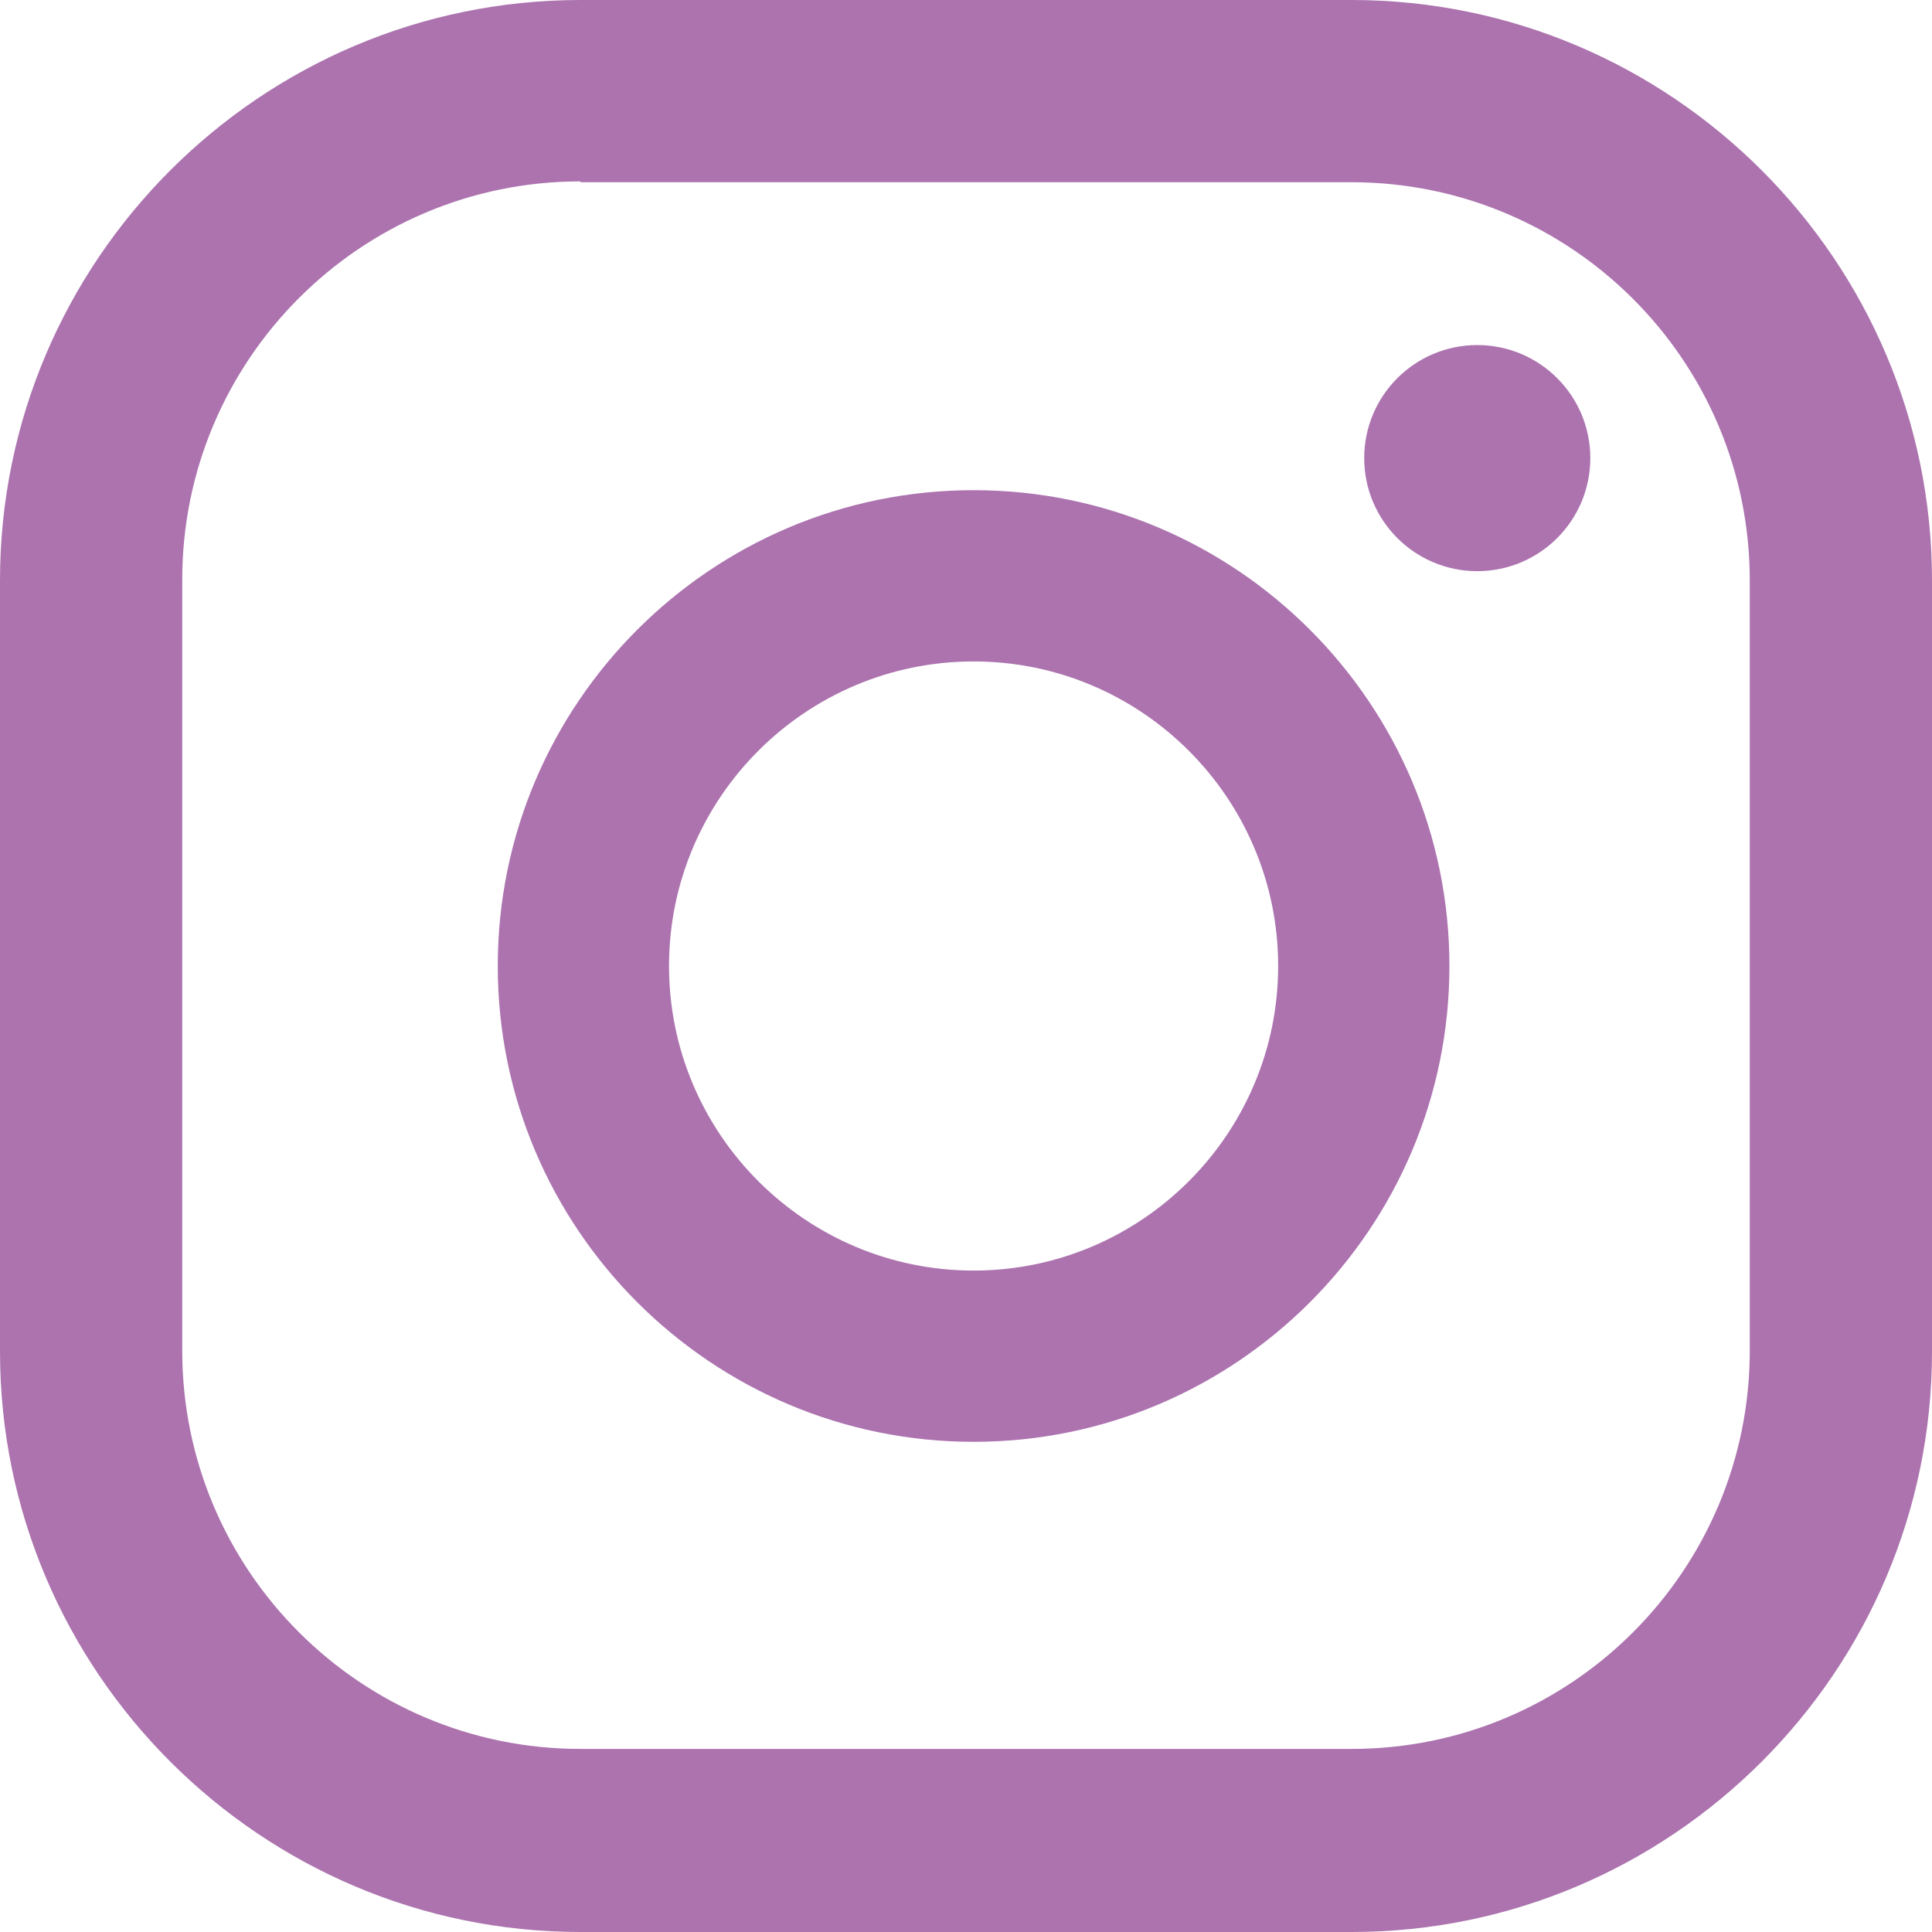
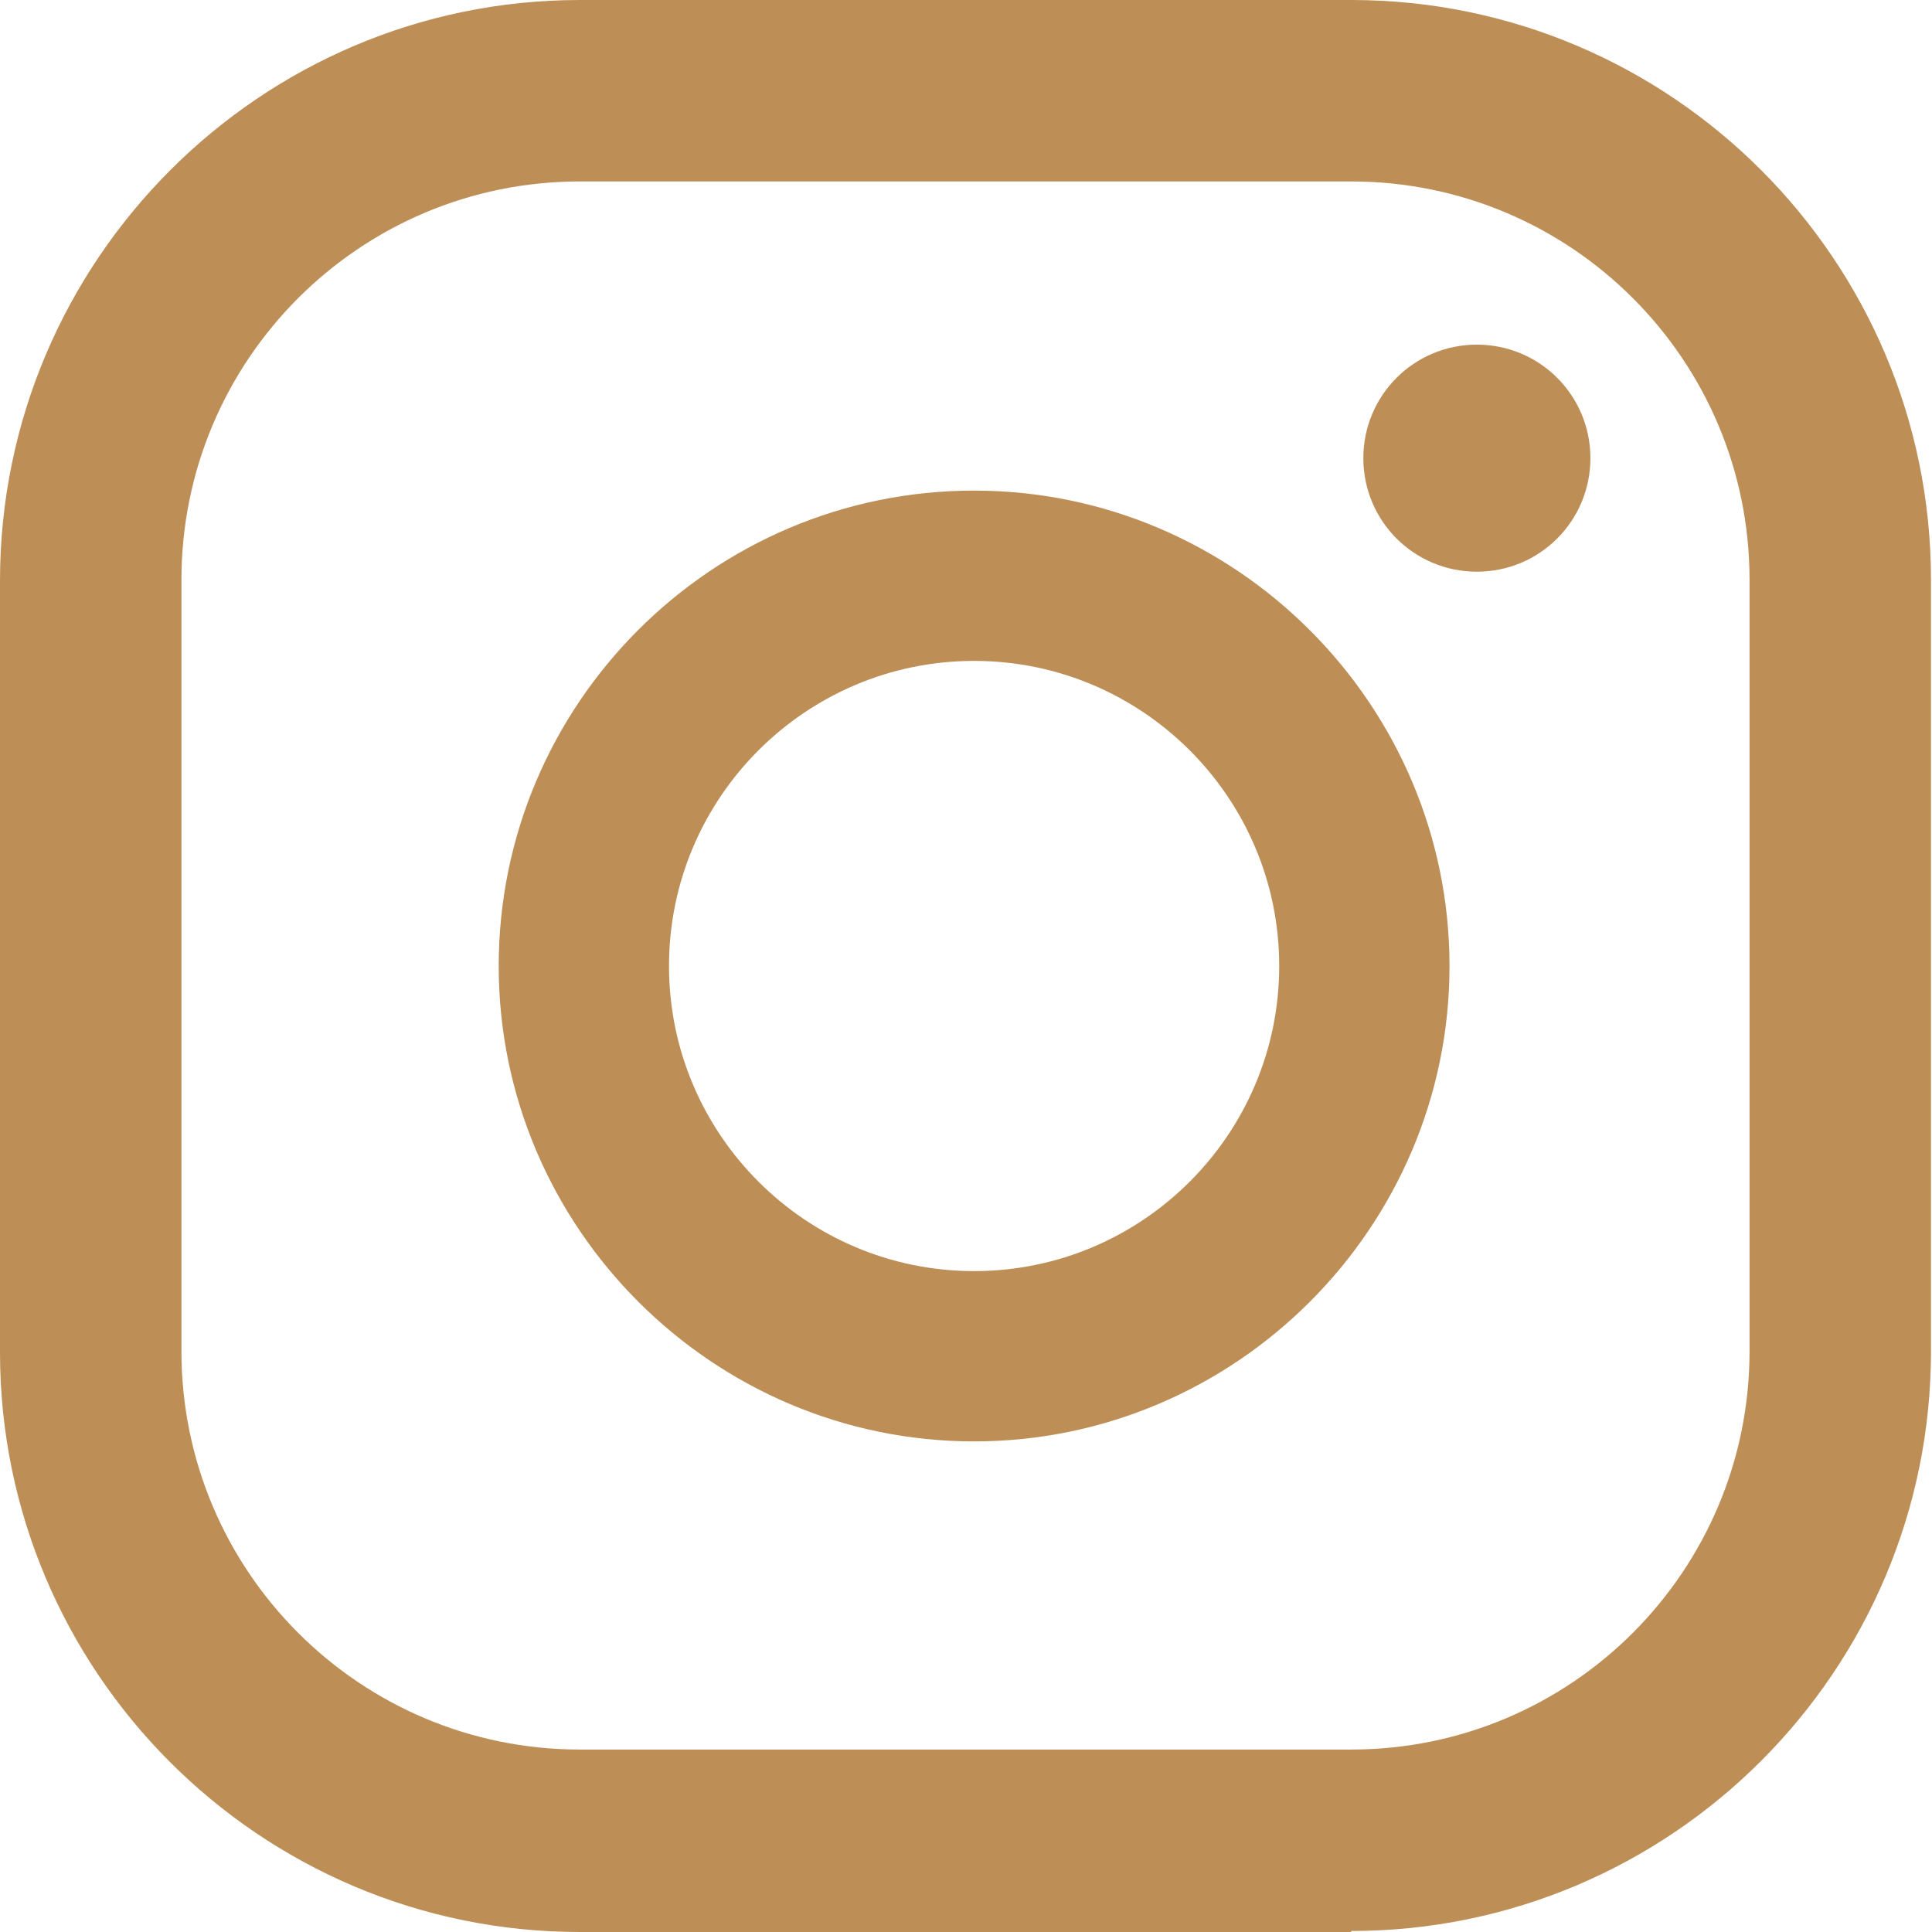
- <svg xmlns="http://www.w3.org/2000/svg" id="_Слой_2" data-name="Слой 2" viewBox="0 0 22.9 22.9">
+ <svg xmlns="http://www.w3.org/2000/svg" id="_Слой_2" data-name="Слой 2" viewBox="0 0 19.06 19.06">
  <defs>
    <style>
      .cls-1 {
-         fill: #ac73af;
+         fill: #be8e57;
      }
    </style>
  </defs>
  <g id="_Слой_1-2" data-name="Слой 1">
    <g>
-       <path class="cls-1" d="M17.51,4.09c-.74,0-1.34.6-1.34,1.34s.6,1.34,1.34,1.34,1.34-.6,1.34-1.34-.6-1.34-1.34-1.34Z" />
-       <path class="cls-1" d="M11.54,5.81c-3.11,0-5.64,2.53-5.64,5.64s2.53,5.64,5.64,5.64,5.64-2.53,5.64-5.64-2.53-5.64-5.64-5.64ZM11.54,15.06c-1.99,0-3.61-1.62-3.61-3.61s1.62-3.61,3.61-3.61,3.61,1.62,3.61,3.61-1.62,3.61-3.61,3.61Z" />
-       <path class="cls-1" d="M16.02,22.9H6.88c-3.79,0-6.88-3.09-6.88-6.88V6.88C0,3.09,3.09,0,6.88,0h9.14c3.79,0,6.88,3.09,6.88,6.88v9.14c0,3.79-3.09,6.88-6.88,6.88ZM6.88,2.15c-2.61,0-4.72,2.12-4.72,4.72v9.14c0,2.61,2.12,4.72,4.72,4.72h9.14c2.61,0,4.72-2.12,4.72-4.72V6.88c0-2.61-2.12-4.72-4.72-4.72H6.88Z" />
+       <path class="cls-1" d="M14.57,3.4c-.62,0-1.12.5-1.12,1.12s.5,1.12,1.12,1.12,1.12-.5,1.12-1.12-.5-1.12-1.12-1.12Z" />
+       <path class="cls-1" d="M9.61,4.84c-2.59,0-4.69,2.11-4.69,4.69s2.11,4.69,4.69,4.69,4.69-2.11,4.69-4.69-2.11-4.69-4.69-4.69ZM9.61,12.54c-1.66,0-3.01-1.35-3.01-3.01s1.35-3.01,3.01-3.01,3.01,1.35,3.01,3.01-1.35,3.01-3.01,3.01Z" />
+       <path class="cls-1" d="M13.33,19.06h-7.61c-3.16,0-5.72-2.57-5.72-5.72v-7.61C0,2.57,2.57,0,5.72,0h7.61c3.16,0,5.72,2.57,5.72,5.72v7.61c0,3.16-2.57,5.72-5.72,5.72ZM5.72,1.79c-2.17,0-3.93,1.76-3.93,3.93v7.61c0,2.17,1.76,3.93,3.93,3.93h7.61c2.17,0,3.93-1.76,3.93-3.93v-7.61c0-2.17-1.76-3.93-3.93-3.93h-7.61Z" />
    </g>
  </g>
</svg>
